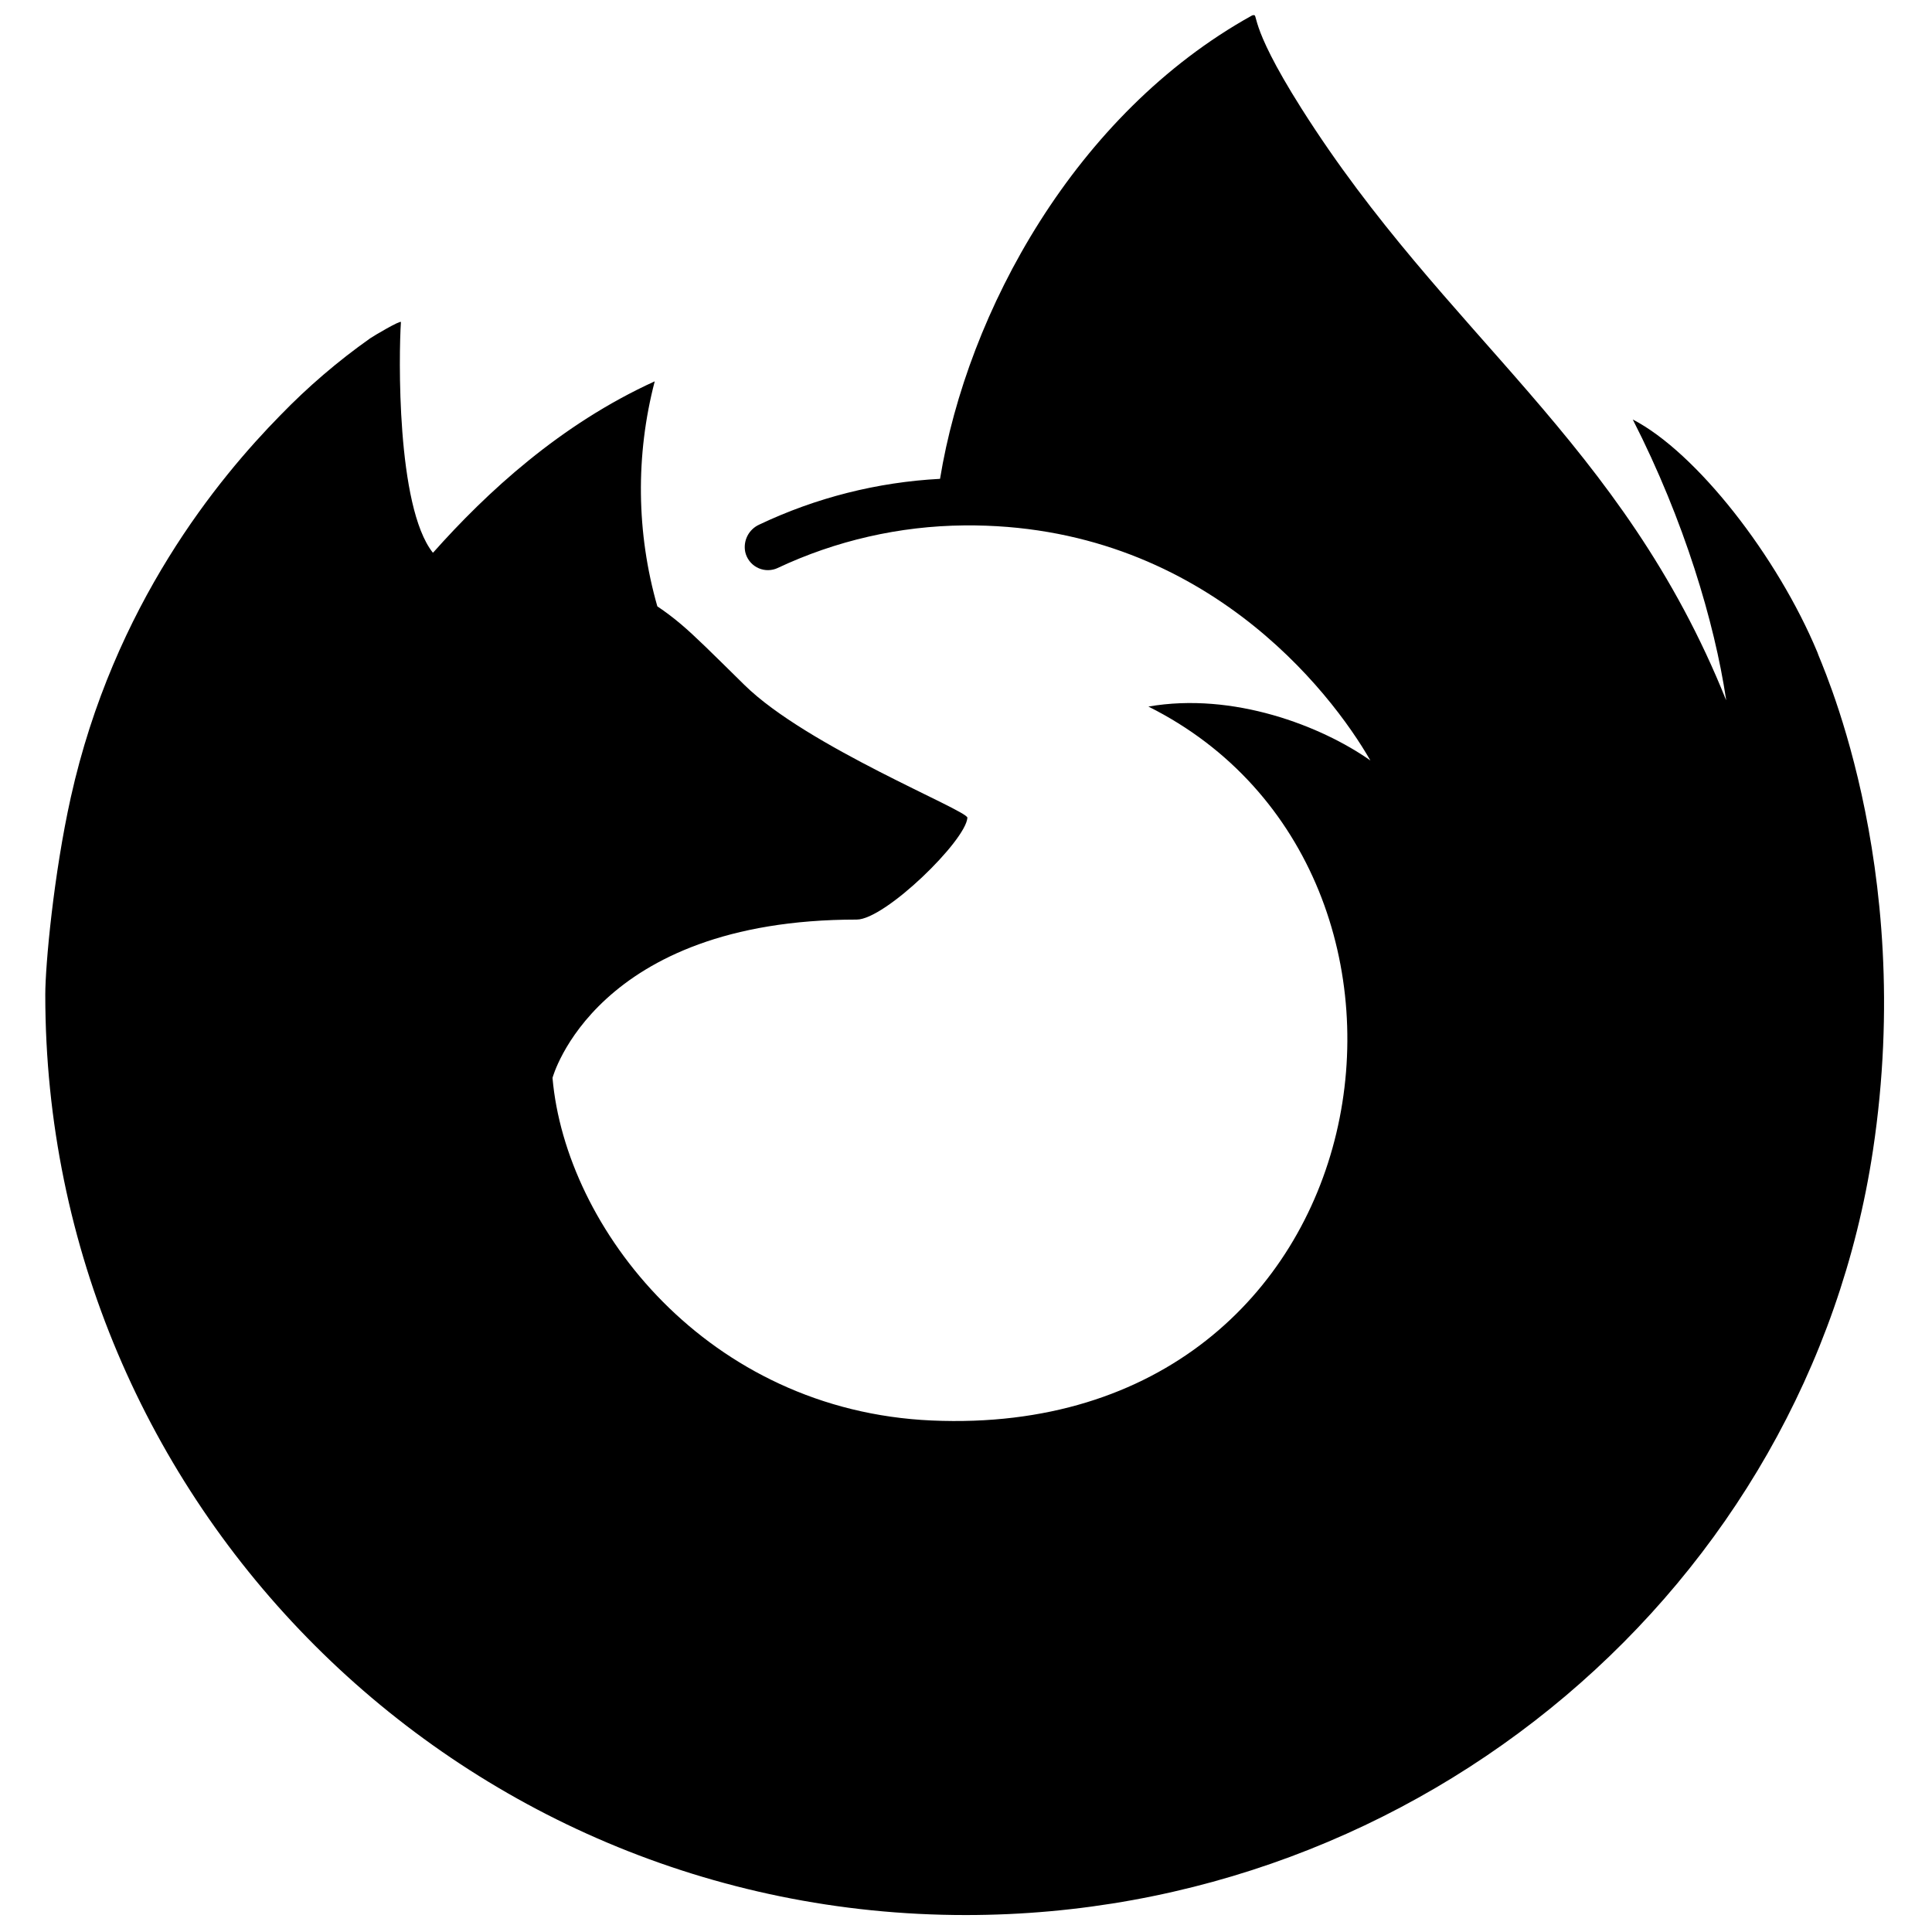
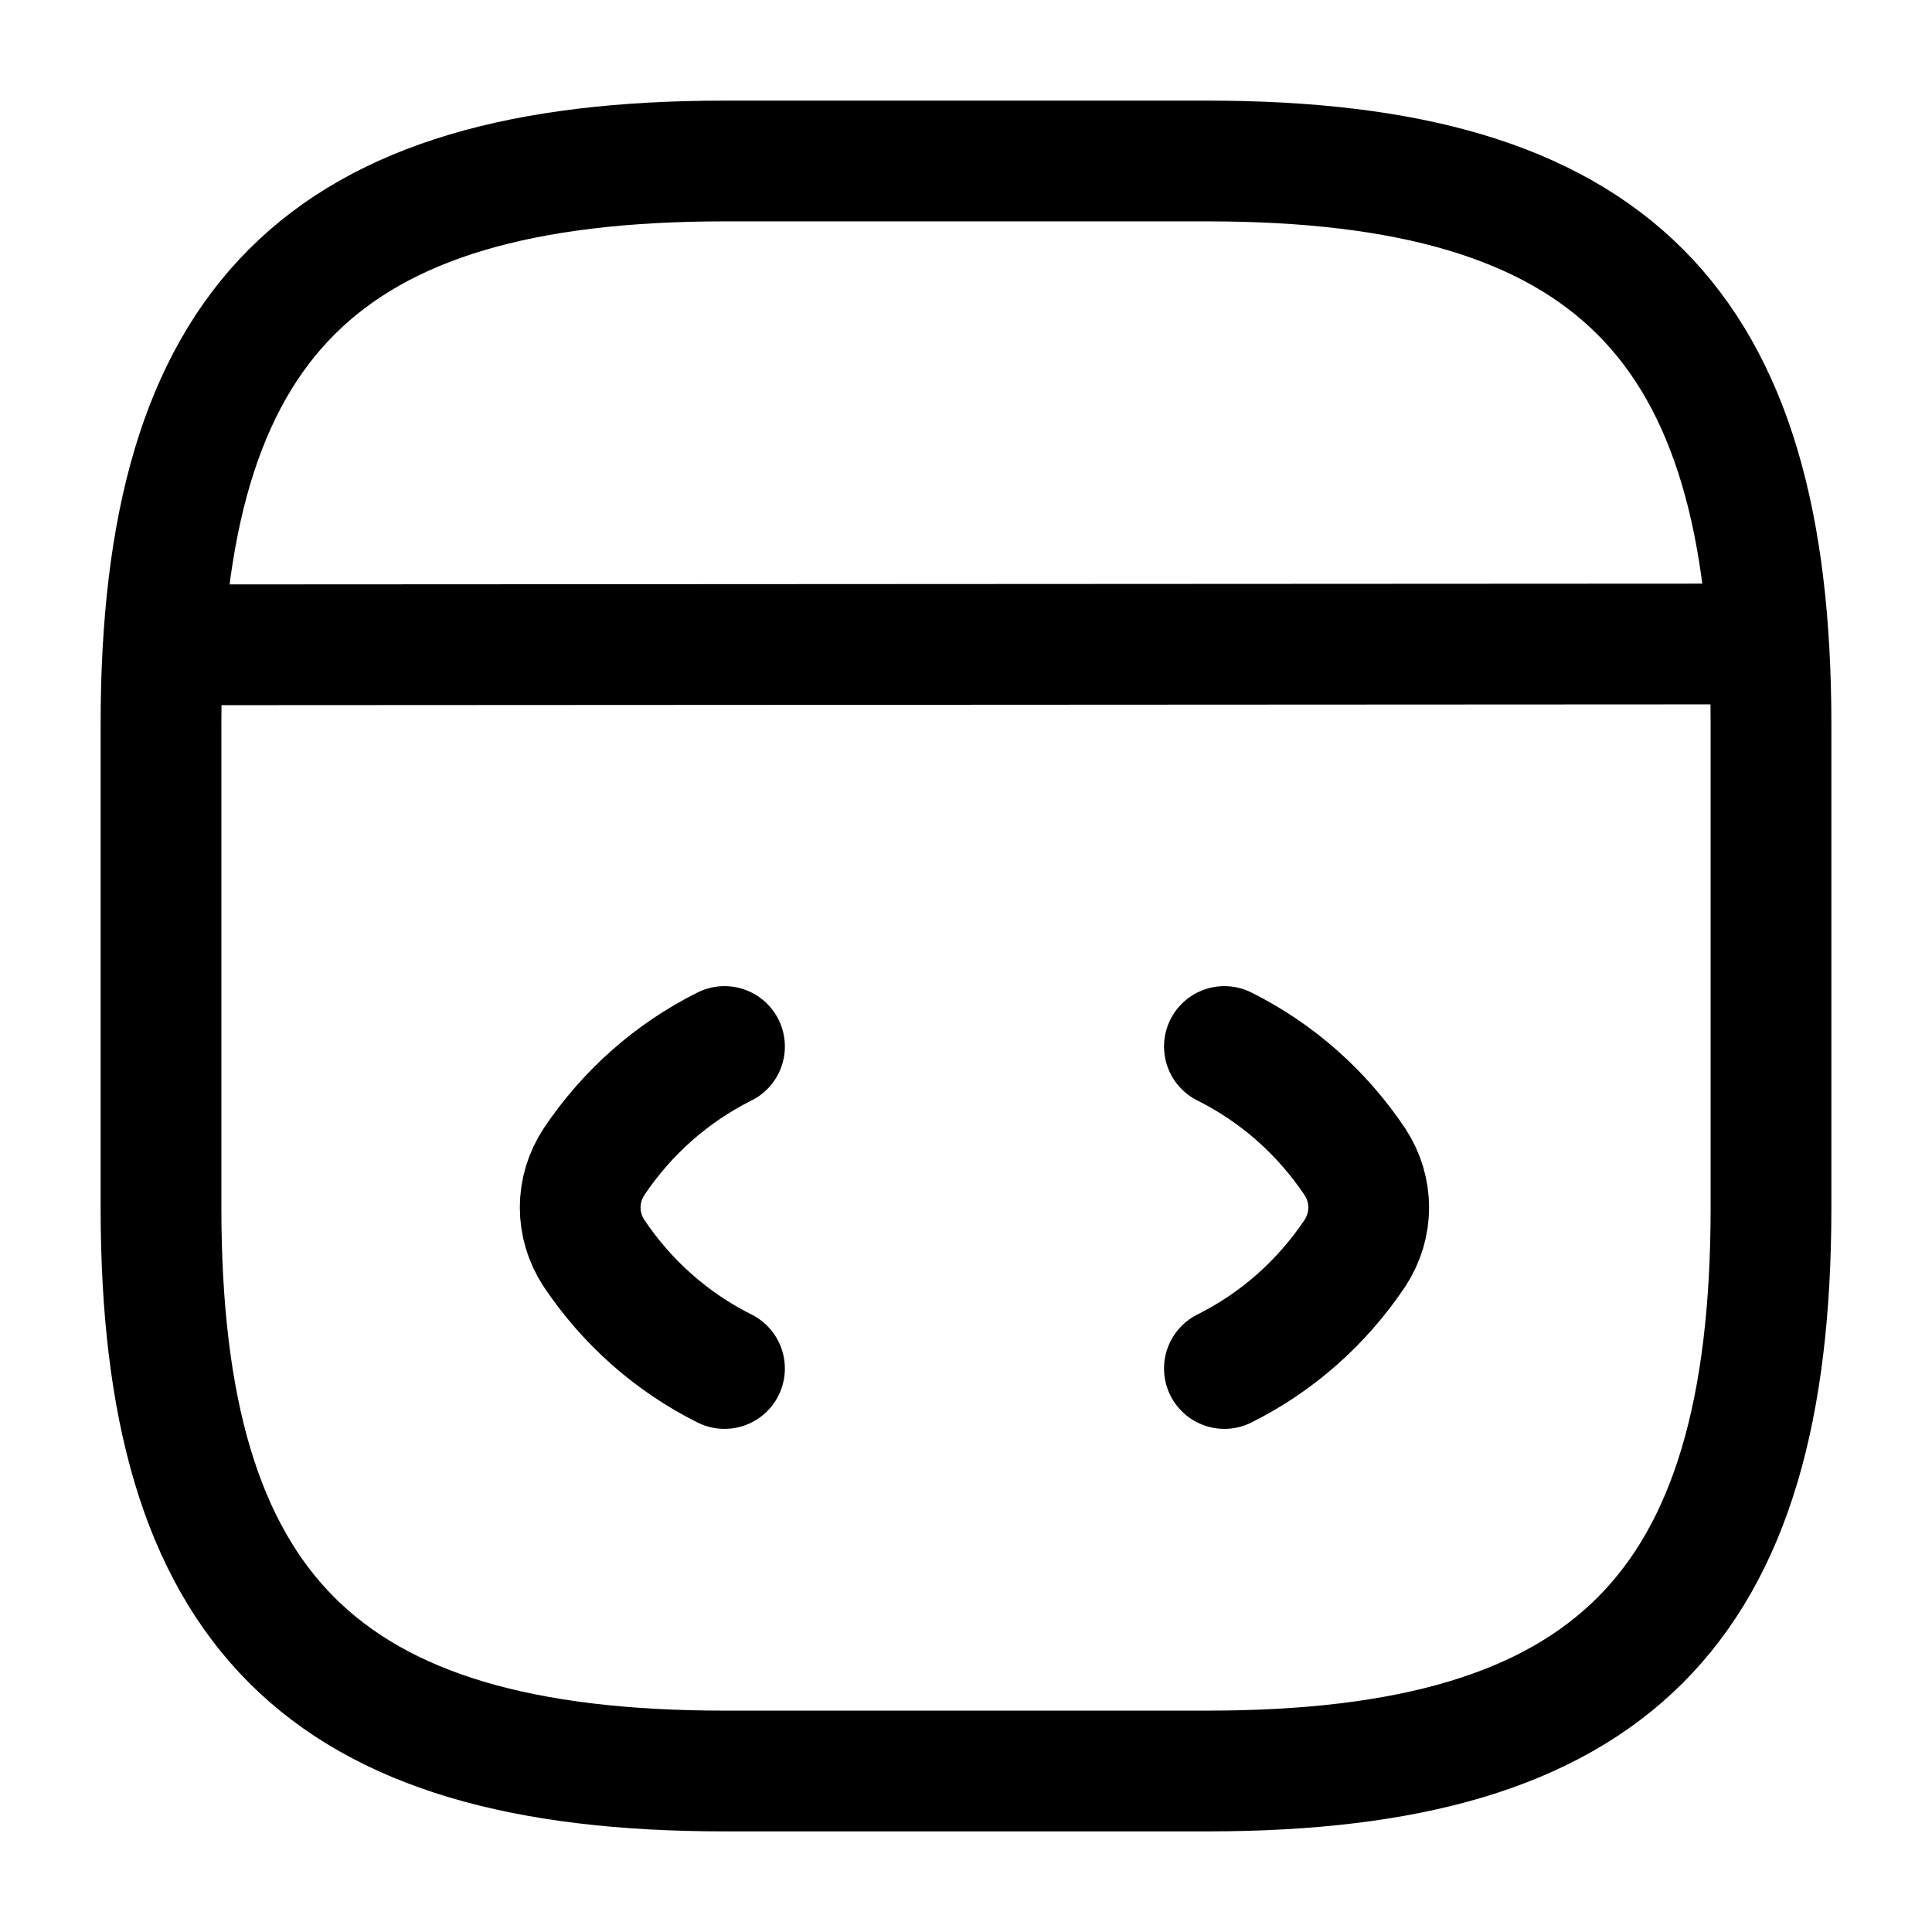
- <svg xmlns="http://www.w3.org/2000/svg" height="1.75em" viewBox="0 0 512 512">
-   <path d="M130.22 127.548C130.38 127.558 130.3 127.558 130.22 127.548V127.548ZM481.64 172.898C471.03 147.398 449.56 119.898 432.7 111.168C446.42 138.058 454.37 165.048 457.4 185.168C457.405 185.306 457.422 185.443 457.45 185.578C429.87 116.828 383.098 89.109 344.9 28.748C329.908 5.058 333.976 3.518 331.82 4.088L331.7 4.158C284.99 30.111 256.365 82.529 249.12 126.898C232.503 127.771 216.219 131.895 201.19 139.035C199.838 139.649 198.736 140.706 198.066 142.031C197.396 143.356 197.199 144.87 197.506 146.323C197.7 147.162 198.068 147.951 198.586 148.639C199.103 149.327 199.76 149.899 200.512 150.318C201.264 150.737 202.096 150.993 202.954 151.071C203.811 151.148 204.676 151.045 205.491 150.768L206.011 150.558C221.511 143.255 238.408 139.393 255.541 139.238C318.369 138.669 352.698 183.262 363.161 201.528C350.161 192.378 326.811 183.338 304.341 187.248C392.081 231.108 368.541 381.784 246.951 376.448C187.487 373.838 149.881 325.467 146.421 285.648C146.421 285.648 157.671 243.698 227.041 243.698C234.541 243.698 255.971 222.778 256.371 216.698C256.281 214.698 213.836 197.822 197.281 181.518C188.434 172.805 184.229 168.611 180.511 165.458C178.499 163.75 176.392 162.158 174.201 160.688C168.638 141.231 168.399 120.638 173.51 101.058C148.45 112.468 128.96 130.508 114.8 146.428H114.68C105.01 134.178 105.68 93.778 106.25 85.348C106.13 84.818 99.022 89.016 98.1 89.658C89.534 95.71 81.553 102.55 74.26 110.088C57.969 126.688 30.128 160.242 18.76 211.318C14.224 231.701 12 255.739 12 263.618C12 398.318 121.21 507.508 255.92 507.508C376.56 507.508 478.939 420.281 496.35 304.888C507.922 228.192 481.64 173.82 481.64 172.898Z" />
+ <svg xmlns="http://www.w3.org/2000/svg" width="32" height="32" viewBox="0 0 24 24" fill="none">
+   <path d="M9 13c-.66.33-1.21.82-1.62 1.43-.23.35-.23.79 0 1.14.41.61.96 1.1 1.62 1.43M15.21 13c.66.33 1.21.82 1.62 1.43.23.35.23.79 0 1.14-.41.61-.96 1.1-1.62 1.43" stroke="#000" stroke-width="1.5" stroke-linecap="round" stroke-linejoin="round" />
+   <path d="M9 22h6c5 0 7-2 7-7V9c0-5-2-7-7-7H9C4 2 2 4 2 9v6c0 5 2 7 7 7ZM2.23 8.01 21.45 8" stroke="#000" stroke-width="1.5" stroke-linecap="round" stroke-linejoin="round" />
</svg>
